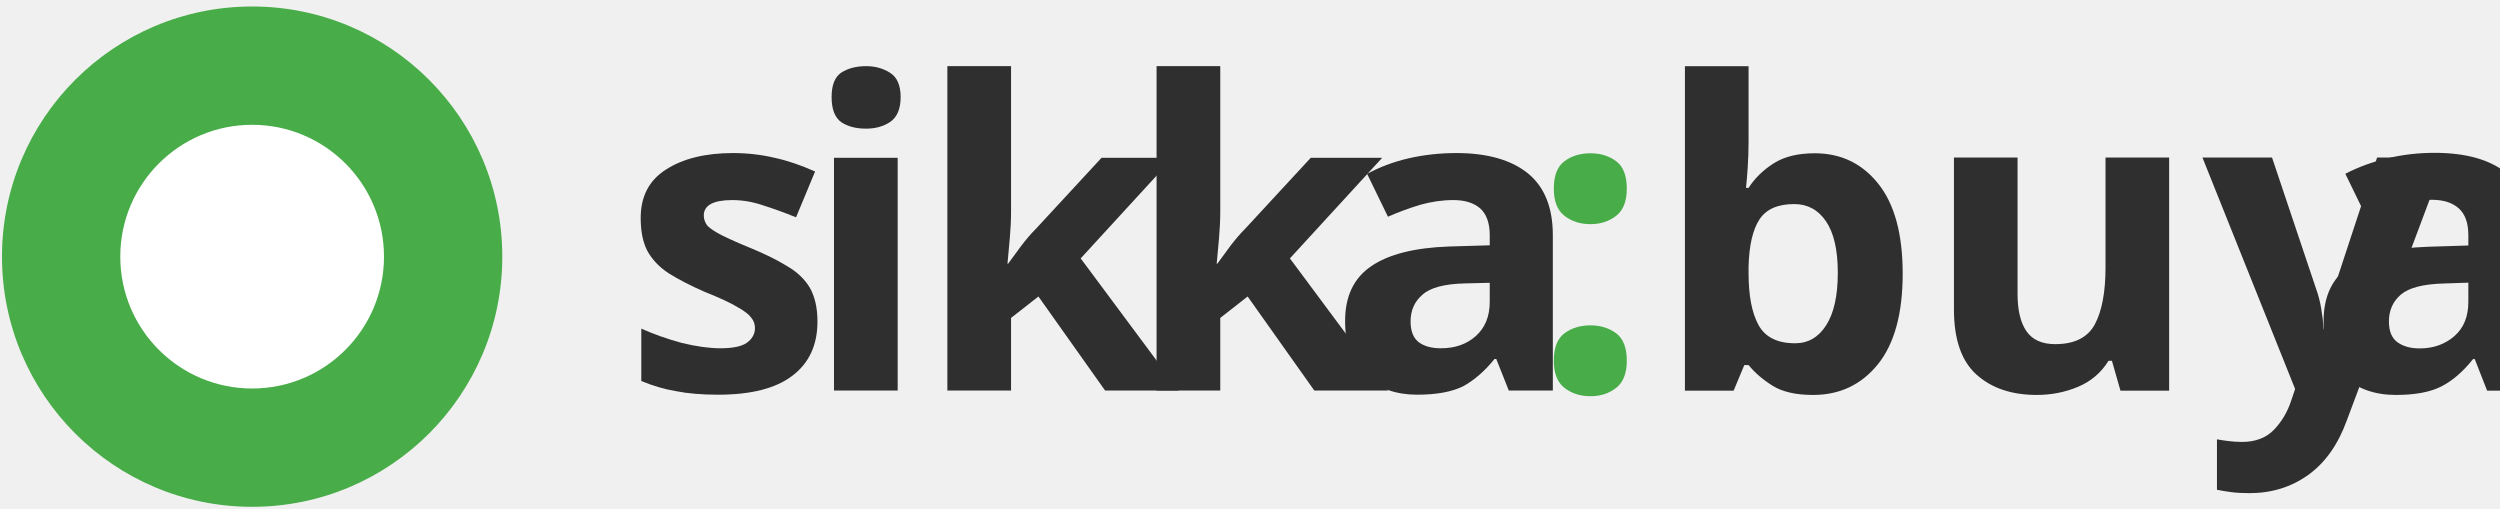
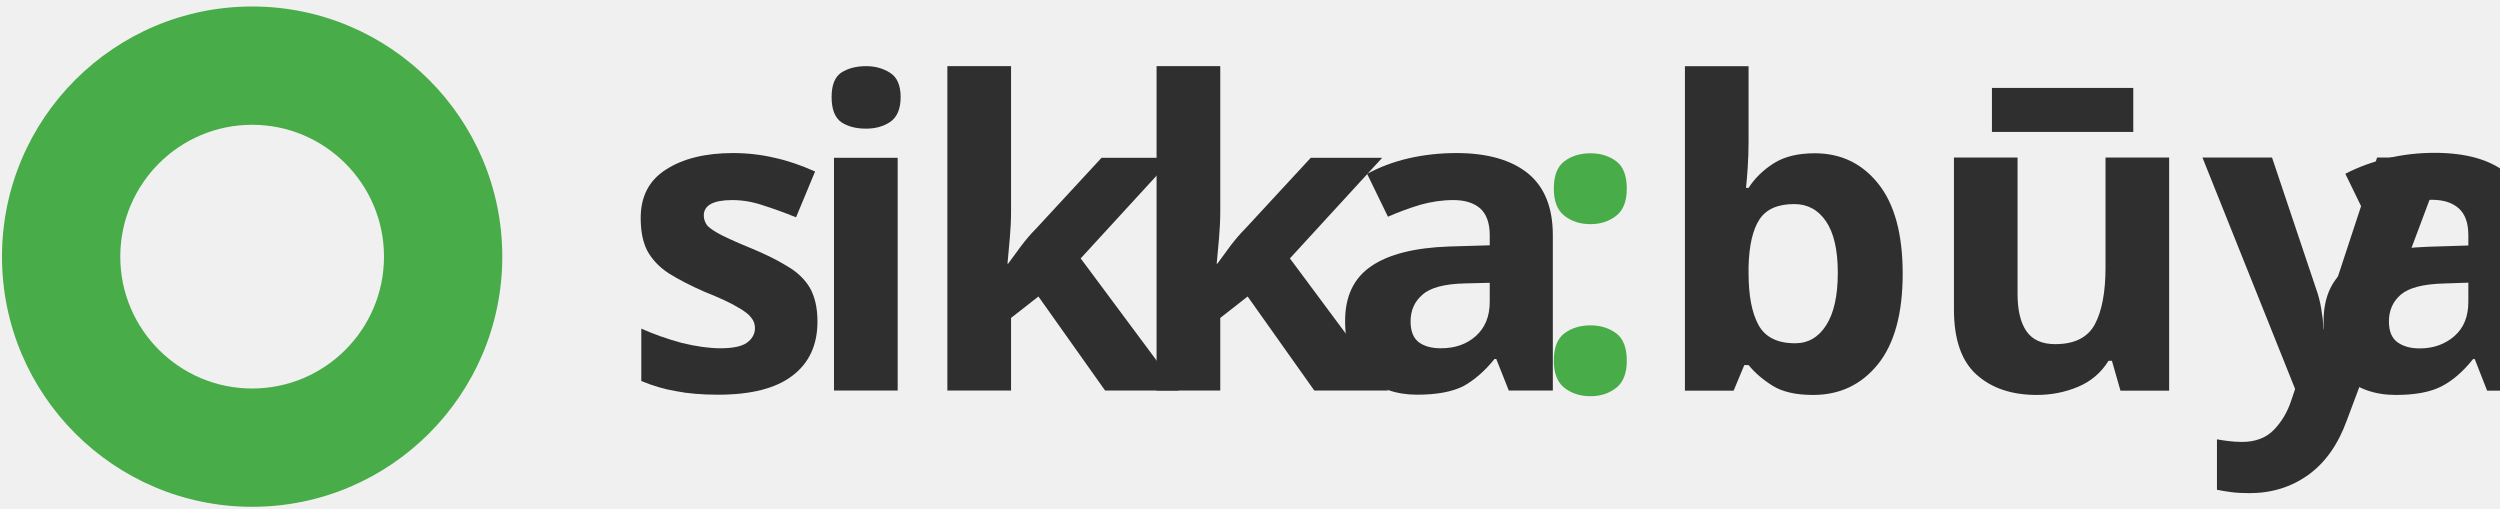
<svg xmlns="http://www.w3.org/2000/svg" width="100%" height="100%" viewBox="0 0 1171 238" version="1.1" xml:space="preserve" style="fill-rule:evenodd;clip-rule:evenodd;stroke-linejoin:round;stroke-miterlimit:2;">
  <g id="Logo">
    <g transform="matrix(17.8425,0,0,17.8425,-3070.25,-724.254)">
      <text x="188.396px" y="50.847px" style="font-family:'Carlito-Bold', 'Carlito', sans-serif;font-weight:700;font-size:11.209px;fill:#2f2f2f;">s</text>
      <text x="193.092px" y="50.847px" style="font-family:'Carlito-Bold', 'Carlito', sans-serif;font-weight:700;font-size:11.209px;fill:#2f2f2f;">i</text>
      <text x="196.069px" y="50.847px" style="font-family:'Carlito-Bold', 'Carlito', sans-serif;font-weight:700;font-size:11.209px;fill:#2f2f2f;">k<tspan x="201.562px " y="50.847px ">k</tspan>
      </text>
      <text x="206.917px" y="50.847px" style="font-family:'Carlito-Bold', 'Carlito', sans-serif;font-weight:700;font-size:11.209px;fill:#2f2f2f;">a</text>
    </g>
    <text x="716.399px" y="182.99px" style="font-family:'Carlito-Bold', 'Carlito', sans-serif;font-weight:700;font-size:200px;fill:#48ac48;">:</text>
-     <text x="773.624px" y="182.99px" style="font-family:'Carlito-Bold', 'Carlito', sans-serif;font-weight:700;font-size:200px;fill:#2f2f2f;">buy<tspan x="1079.97px " y="182.99px ">a</tspan>
+     <text x="773.624px" y="182.99px" style="font-family:'Carlito-Bold', 'Carlito', sans-serif;font-weight:700;font-size:200px;fill:#2f2f2f;">būy<tspan x="1079.97px " y="182.99px ">a</tspan>
    </text>
-     <circle cx="118.102" cy="120.214" r="117.172" style="fill:#48ac48;" />
-     <circle cx="118.102" cy="120.214" r="61.762" style="fill:#fff;" />
+     <path d="M118.102,3.041c64.669,0 117.172,52.504 117.172,117.173c0,64.669 -52.503,117.172 -117.172,117.172c-64.669,0 -117.172,-52.503 -117.172,-117.172c-0,-64.669 52.503,-117.173 117.172,-117.173Zm0,55.411c34.087,0 61.762,27.675 61.762,61.762c-0,34.087 -27.675,61.762 -61.762,61.762c-34.087,-0 -61.762,-27.675 -61.762,-61.762c0,-34.087 27.675,-61.762 61.762,-61.762Z" style="fill:#48ac48;" />
  </g>
</svg>
